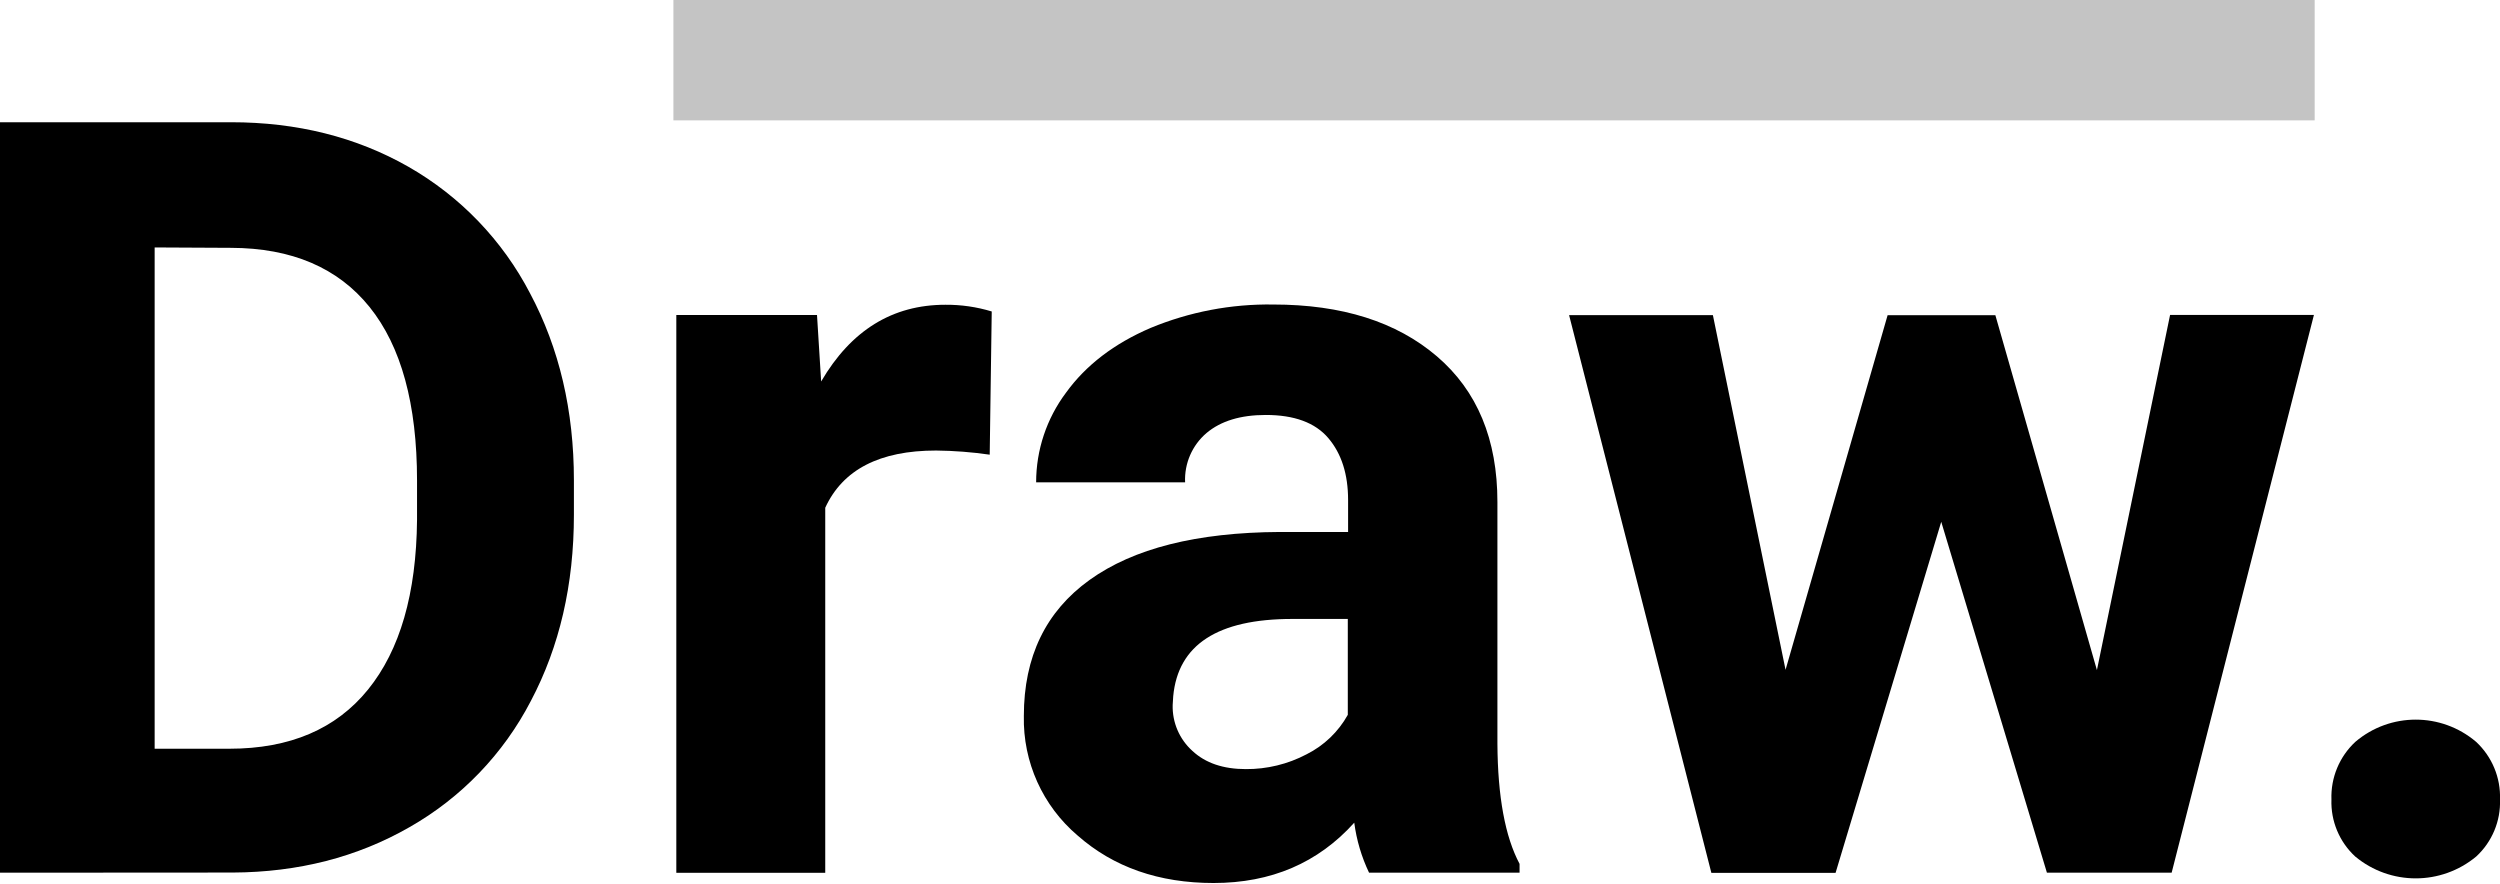
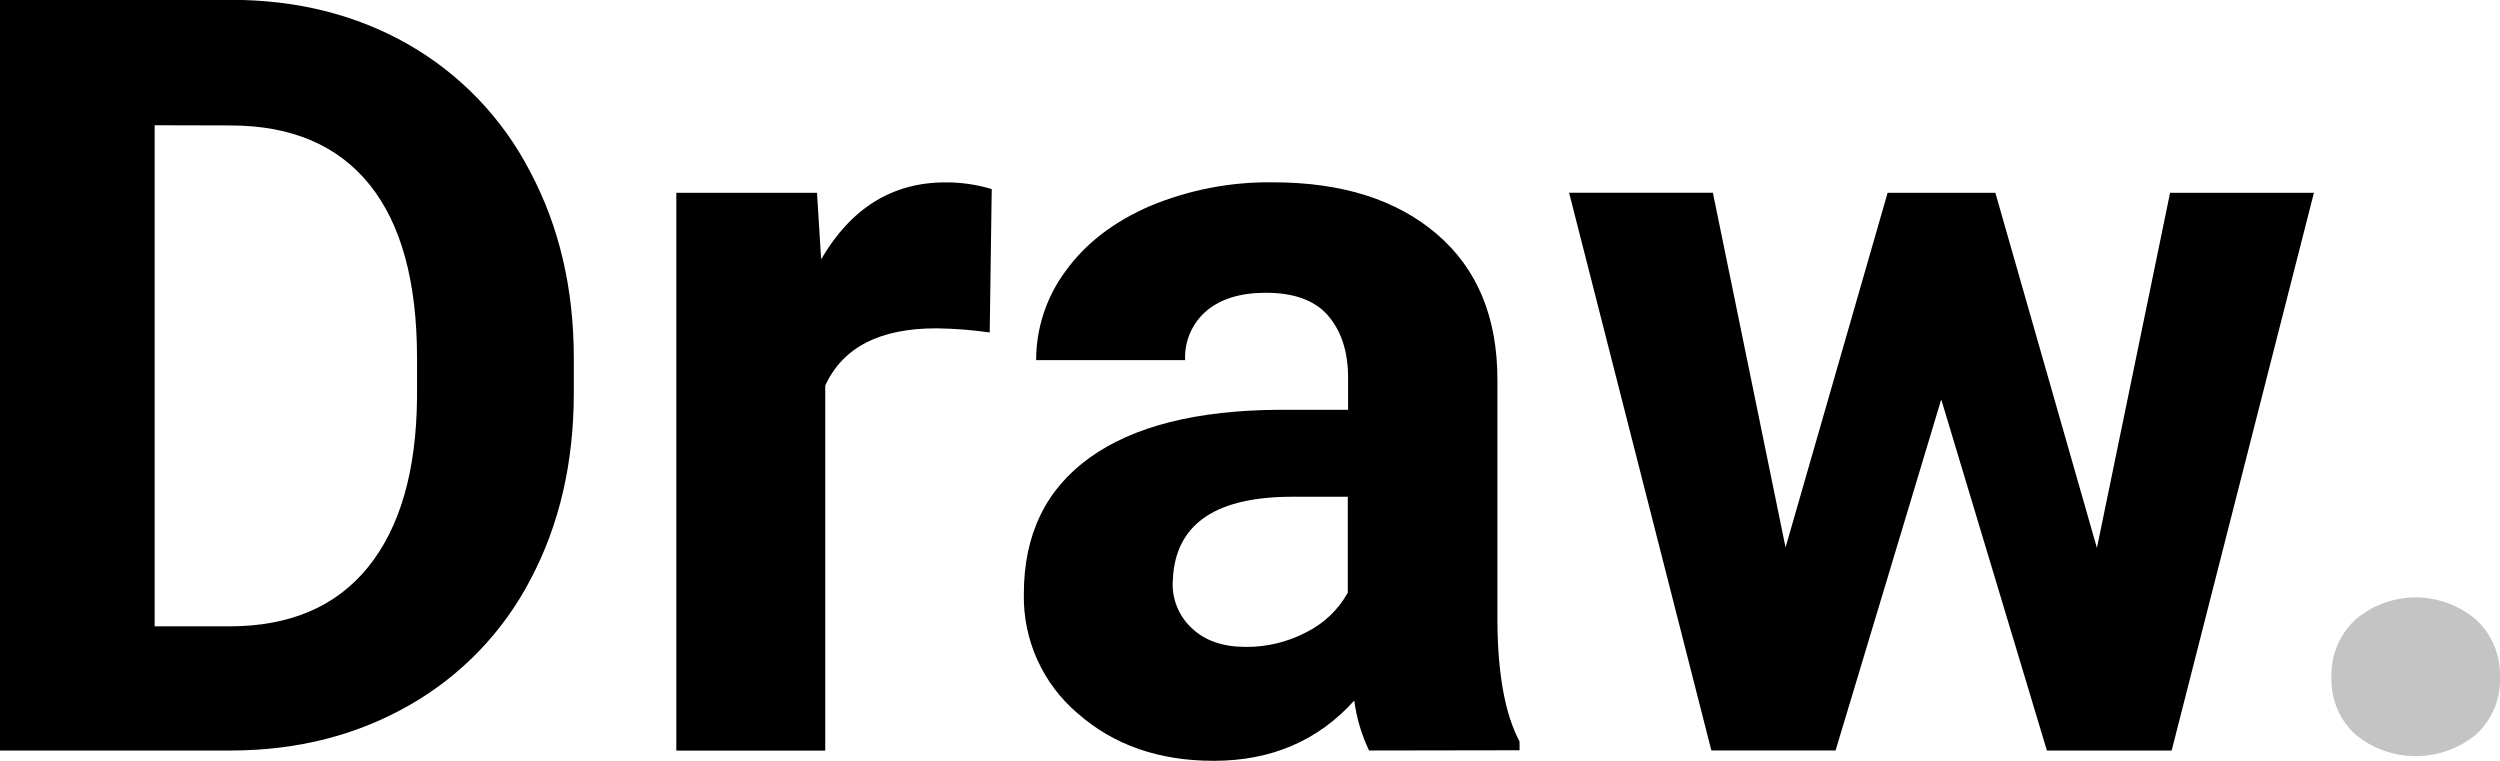
- <svg xmlns="http://www.w3.org/2000/svg" id="Layer_1" data-name="Layer 1" viewBox="0 0 506.79 179">
+ <svg xmlns="http://www.w3.org/2000/svg" id="Layer_1" data-name="Layer 1" viewBox="0 0 506.79 154.23">
  <defs>
    <style>.cls-1{fill:#c4c4c4;}</style>
  </defs>
-   <path d="M82.15,2898.13V2746H129q20.07,0,35.9,9a63,63,0,0,1,24.71,25.7q8.88,16.68,8.88,37.88v7q0,21.22-8.72,37.72a62.48,62.48,0,0,1-24.61,25.6q-15.88,9.11-35.84,9.2Zm31.35-126.75V2873h15.15q18.39,0,28.11-12t9.93-34.38v-8q0-23.21-9.62-35.16t-28.11-12Z" transform="translate(-82.15 -2721.22)" />
-   <path d="M282.78,2813.39a81.75,81.75,0,0,0-10.87-.84q-17.15,0-22.47,11.6v74H219.25V2785.07h28.52l.84,13.48Q257.7,2783,273.79,2783a31.46,31.46,0,0,1,9.4,1.36Z" transform="translate(-82.15 -2721.22)" />
-   <path d="M359.68,2898.13a33.78,33.78,0,0,1-3-10.14q-11,12.23-28.52,12.23-16.62,0-27.54-9.61a30.92,30.92,0,0,1-10.92-24.25q0-18,13.33-27.58t38.5-9.72h13.9v-6.48q0-7.83-4-12.54t-12.7-4.7q-7.64,0-12,3.66a12.4,12.4,0,0,0-4.34,10h-30.2a30.32,30.32,0,0,1,6.06-18.18q6.06-8.37,17.14-13.12a62.42,62.42,0,0,1,24.87-4.75q20.89,0,33.17,10.5T385.7,2823v49q.1,16.09,4.49,24.34v1.78Zm-25-21a26.06,26.06,0,0,0,12.33-3,19.61,19.61,0,0,0,8.36-8v-19.44H344.11q-22.67,0-24.13,15.67l-.11,1.78a12.08,12.08,0,0,0,4,9.3Q327.82,2877.13,334.71,2877.13Z" transform="translate(-82.15 -2721.22)" />
-   <path d="M507.23,2857.06l14.83-72h29.16l-28.84,113.06H497.09L475.67,2827l-21.42,71.16H429.07l-28.84-113.06h29.15L444.11,2857l20.69-71.89h21.84Z" transform="translate(-82.15 -2721.22)" />
-   <path d="M554.77,2883.29a15.21,15.21,0,0,1,4.86-11.7,18.89,18.89,0,0,1,24.45,0,15.21,15.21,0,0,1,4.86,11.7,15,15,0,0,1-4.81,11.55,19.19,19.19,0,0,1-24.55,0A15,15,0,0,1,554.77,2883.29Z" transform="translate(-82.15 -2721.22)" />
-   <rect class="cls-1" x="372.82" y="2567.07" width="24.41" height="332.71" transform="translate(-2430.56 397.22) rotate(-90)" />
+   <path d="M584.56,2207.17V2055h46.81q20.07,0,35.9,9A63,63,0,0,1,692,2089.78q8.88,16.66,8.88,37.87v7q0,21.22-8.72,37.73a62.54,62.54,0,0,1-24.61,25.6q-15.88,9.09-35.84,9.19Zm31.35-126.75V2182h15.15q18.39,0,28.11-12t9.93-34.38v-8q0-23.21-9.62-35.16t-28.11-12Z" transform="translate(-584.56 -2055.03)" />
+   <path d="M785.19,2122.43a81.75,81.75,0,0,0-10.87-.84q-17.15,0-22.47,11.6v74H721.66V2094.11h28.52l.84,13.48Q760.11,2092,776.2,2092a31.79,31.79,0,0,1,9.4,1.36Z" transform="translate(-584.56 -2055.03)" />
+   <path d="M862.09,2207.17a33.71,33.71,0,0,1-3-10.13q-11,12.23-28.52,12.22-16.62,0-27.54-9.61a30.92,30.92,0,0,1-10.92-24.24q0-18,13.33-27.59t38.5-9.72h13.9v-6.48q0-7.83-4-12.54t-12.7-4.7q-7.64,0-12,3.66a12.4,12.4,0,0,0-4.34,10h-30.2a30.32,30.32,0,0,1,6.06-18.18q6.06-8.35,17.14-13.11a62.42,62.42,0,0,1,24.87-4.76q20.9,0,33.17,10.5T888.11,2132v49q.1,16.1,4.49,24.35v1.77Zm-25-21a26,26,0,0,0,12.33-3,19.55,19.55,0,0,0,8.36-8v-19.44H846.52q-22.66,0-24.13,15.68l-.11,1.77a12.08,12.08,0,0,0,4,9.3Q830.22,2186.17,837.12,2186.17Z" transform="translate(-584.56 -2055.03)" />
+   <path d="M1009.64,2166.11l14.83-72h29.16l-28.84,113.06H999.5L978.08,2136l-21.42,71.16H931.48l-28.84-113.06h29.15L946.52,2166l20.69-71.89h21.84Z" transform="translate(-584.56 -2055.03)" />
+   <path class="cls-1" d="M1057.18,2192.33a15.21,15.21,0,0,1,4.86-11.7,18.89,18.89,0,0,1,24.45,0,15.21,15.21,0,0,1,4.86,11.7,15,15,0,0,1-4.81,11.55,19.19,19.19,0,0,1-24.55,0A15,15,0,0,1,1057.18,2192.33Z" transform="translate(-584.56 -2055.03)" />
</svg>
